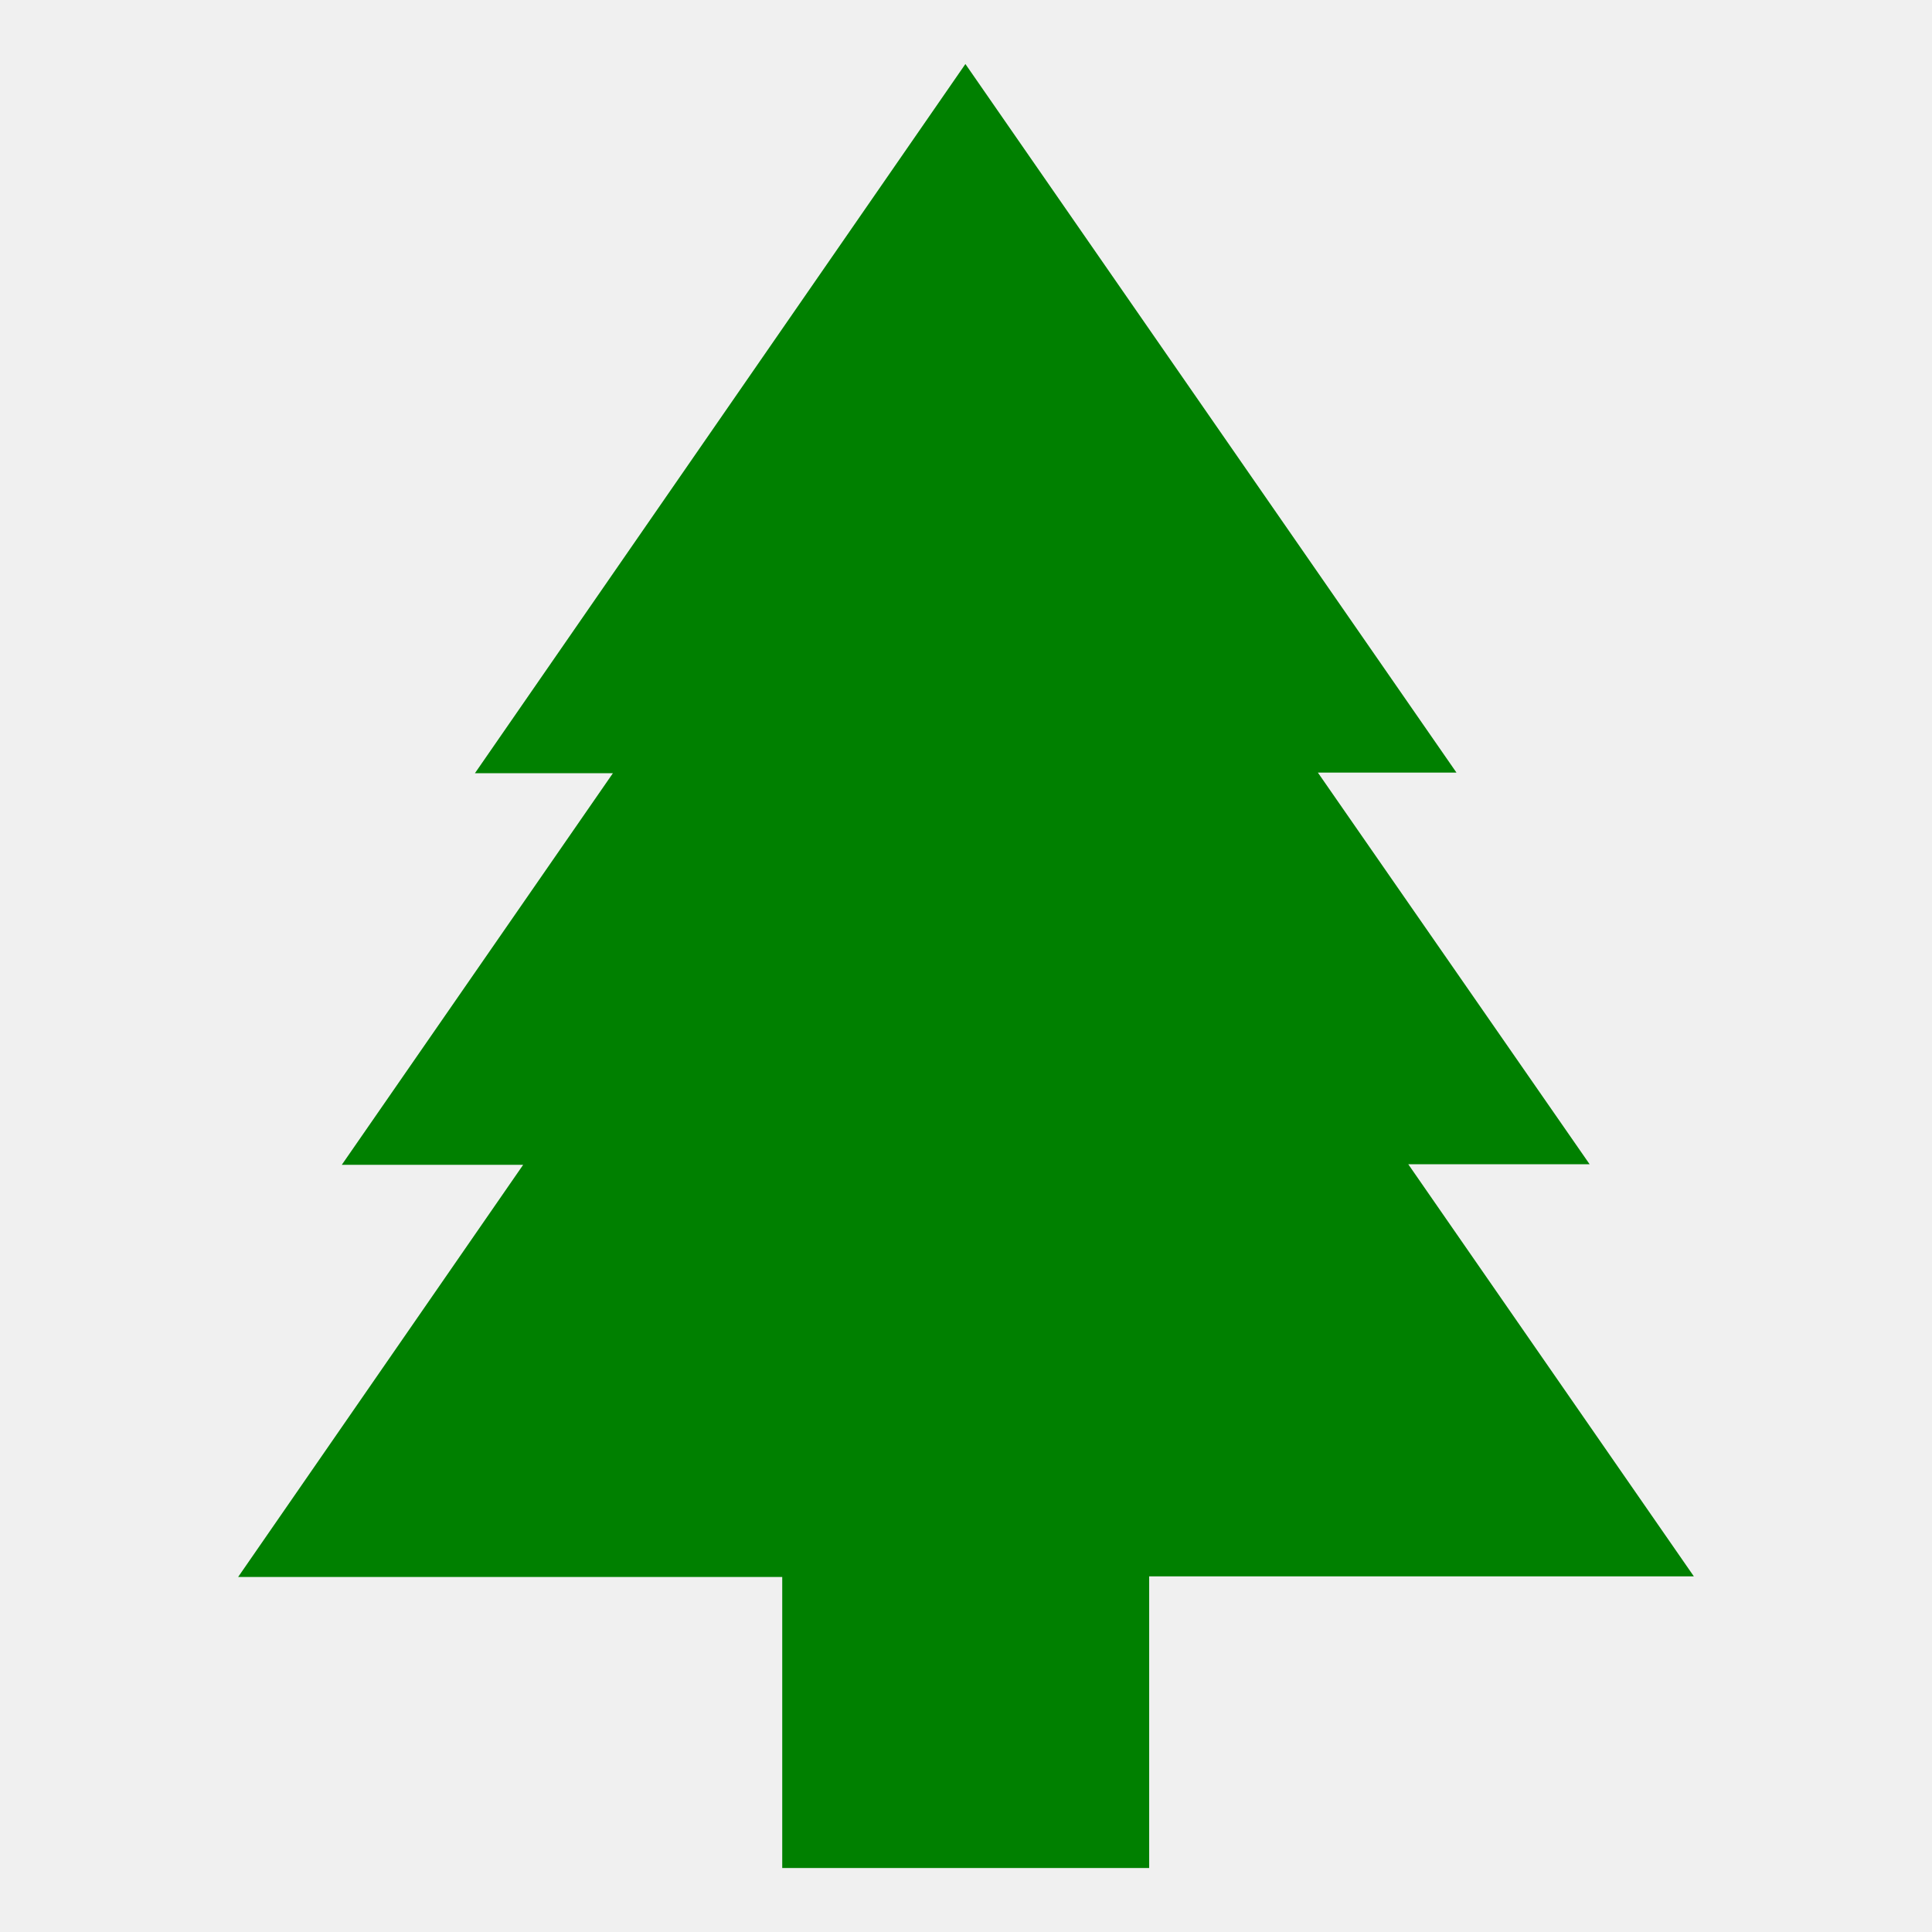
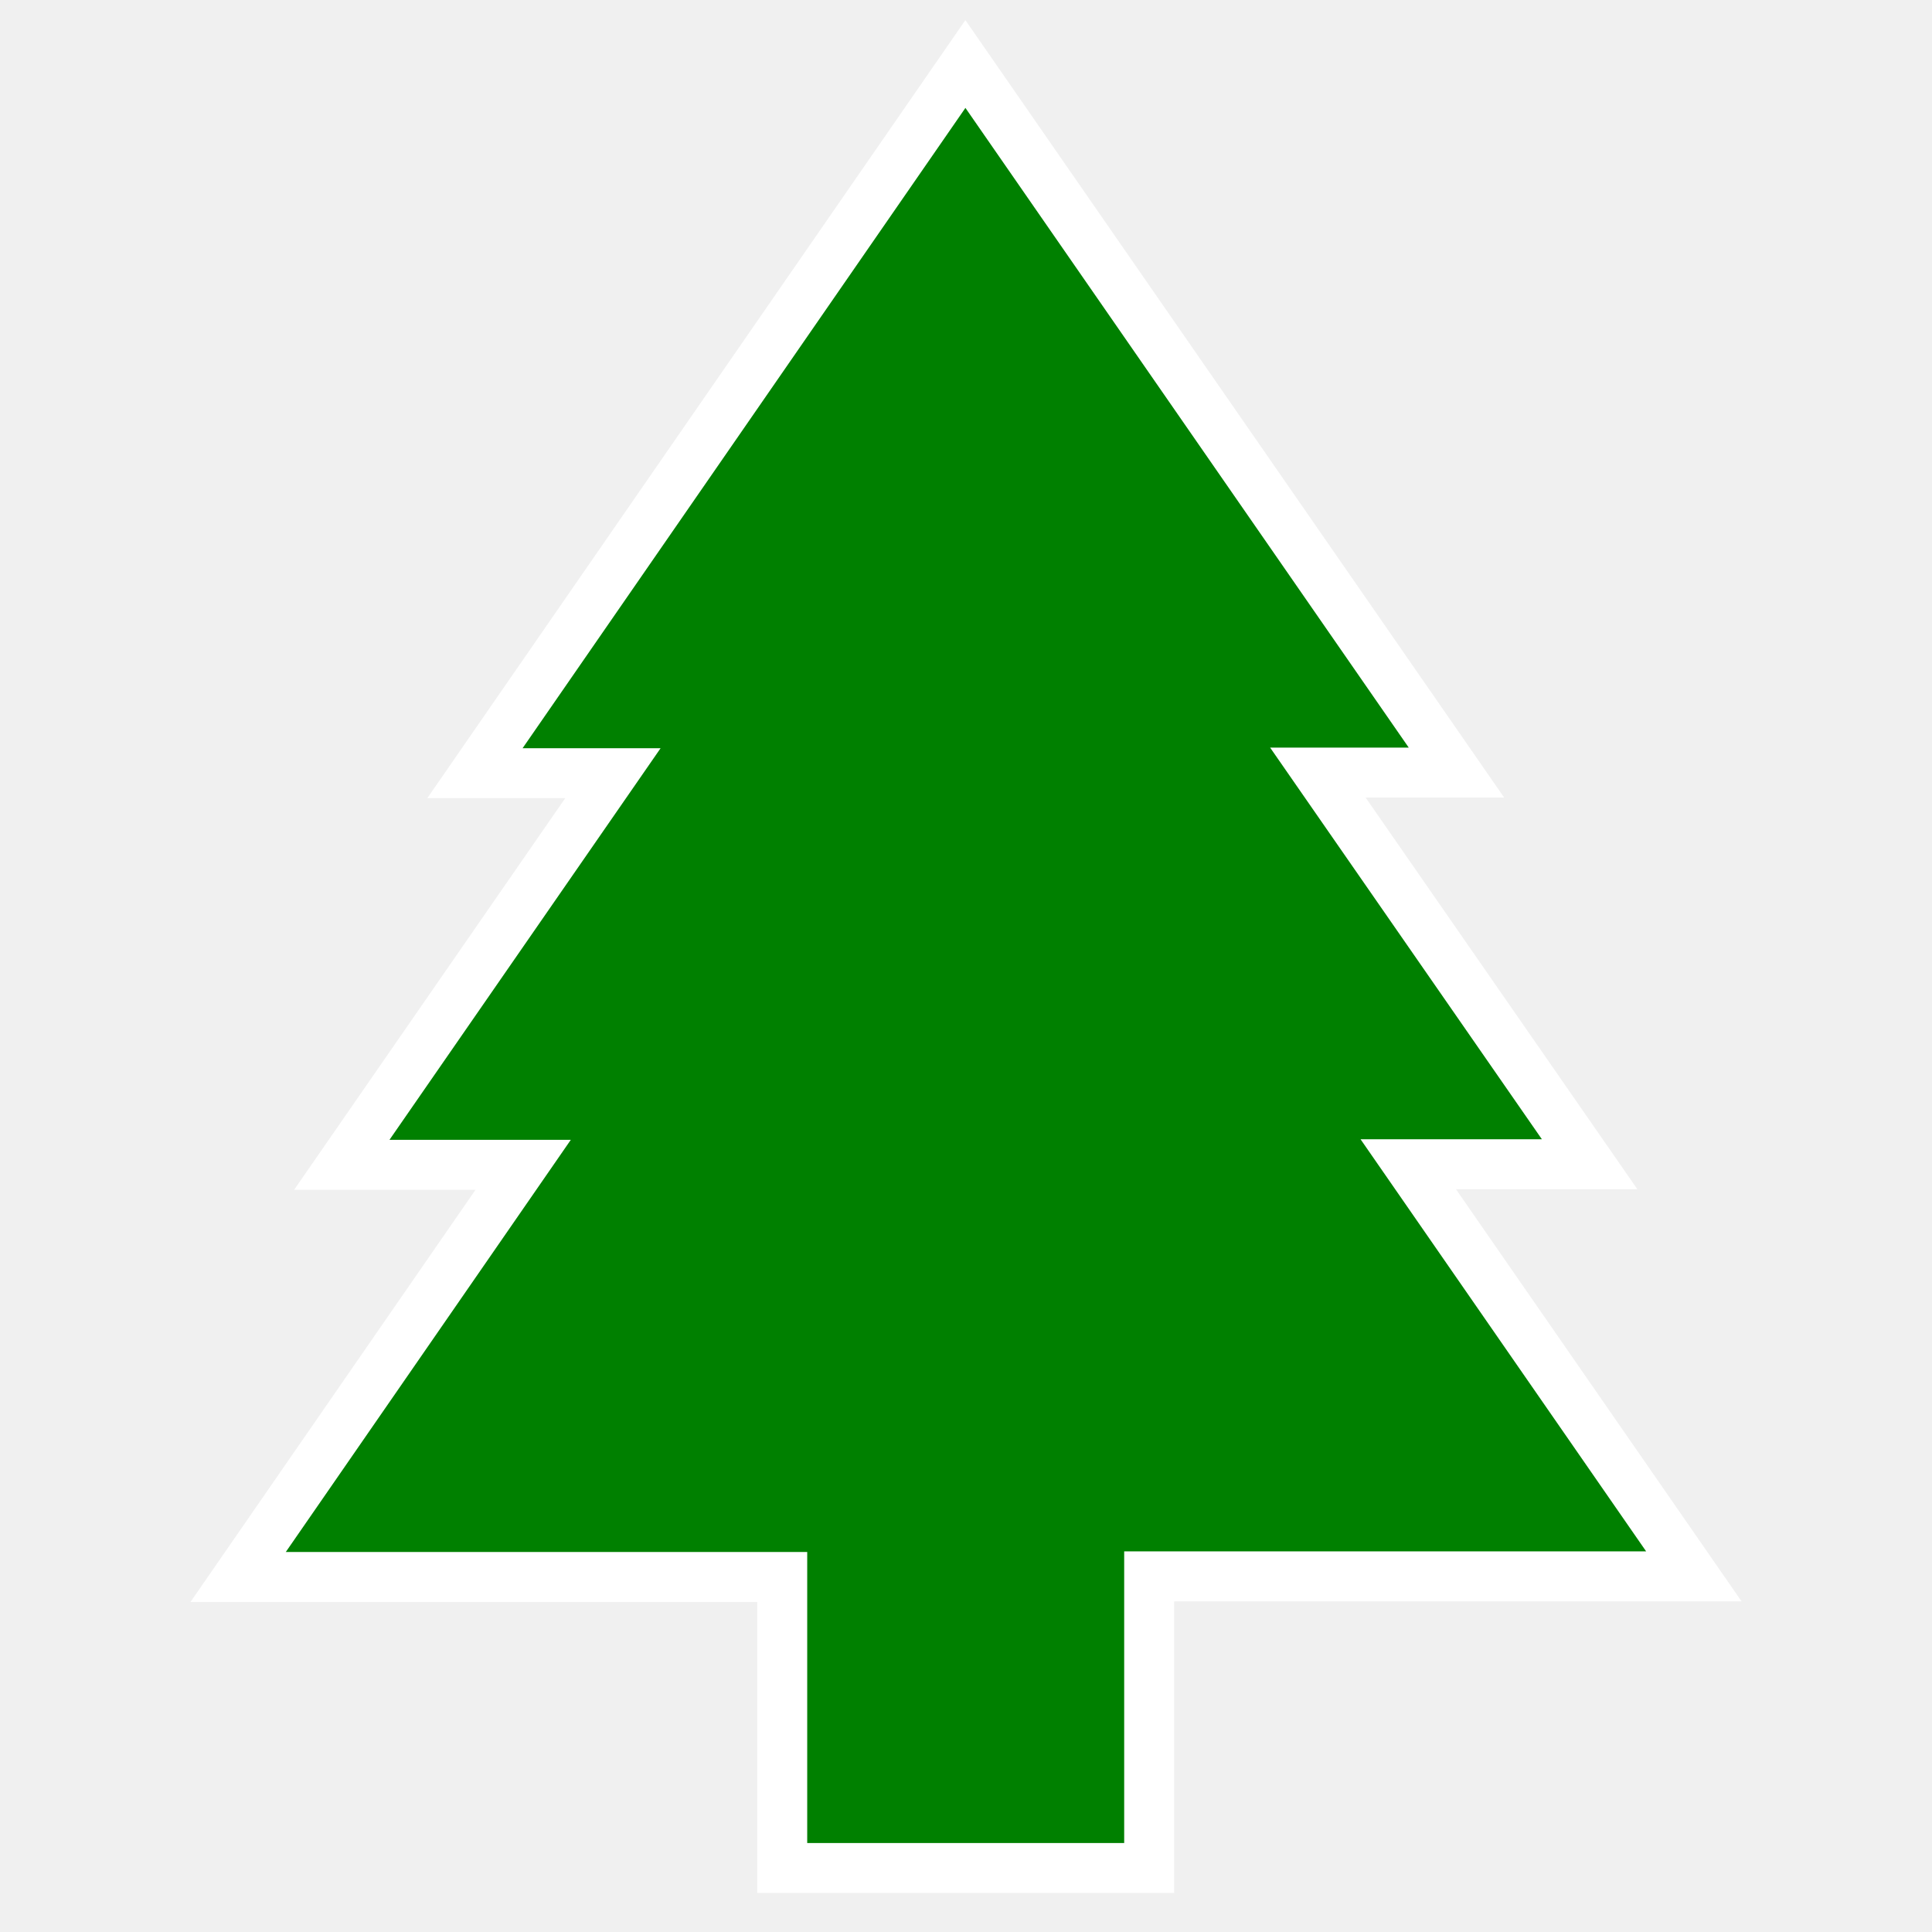
<svg xmlns="http://www.w3.org/2000/svg" enable-background="new 0 0 579.997 579.997" height="579.997" viewBox="0 0 579.997 579.997" width="579.997">
-   <path d="m422.766 349.508h54.446l-81.578-117.573h41.603l-147.419-212.718-147.238 212.899h41.421l-81.397 117.574h54.446l-85.557 123.724h163.337v87.366h110.157v-87.547h163.517z" fill="#008000" fill-opacity="255" stroke="rgba(0,0,0,1.0) #FFF" stroke-opacity="255" stroke-width="16.0 0" />
+   <path d="m422.766 349.508h54.446l-81.578-117.573h41.603l-147.419-212.718-147.238 212.899h41.421l-81.397 117.574h54.446l-85.557 123.724h163.337v87.366h110.157v-87.547h163.517z" fill="#008000" fill-opacity="255" stroke="white" stroke-opacity="255" stroke-width="15" />
</svg>
